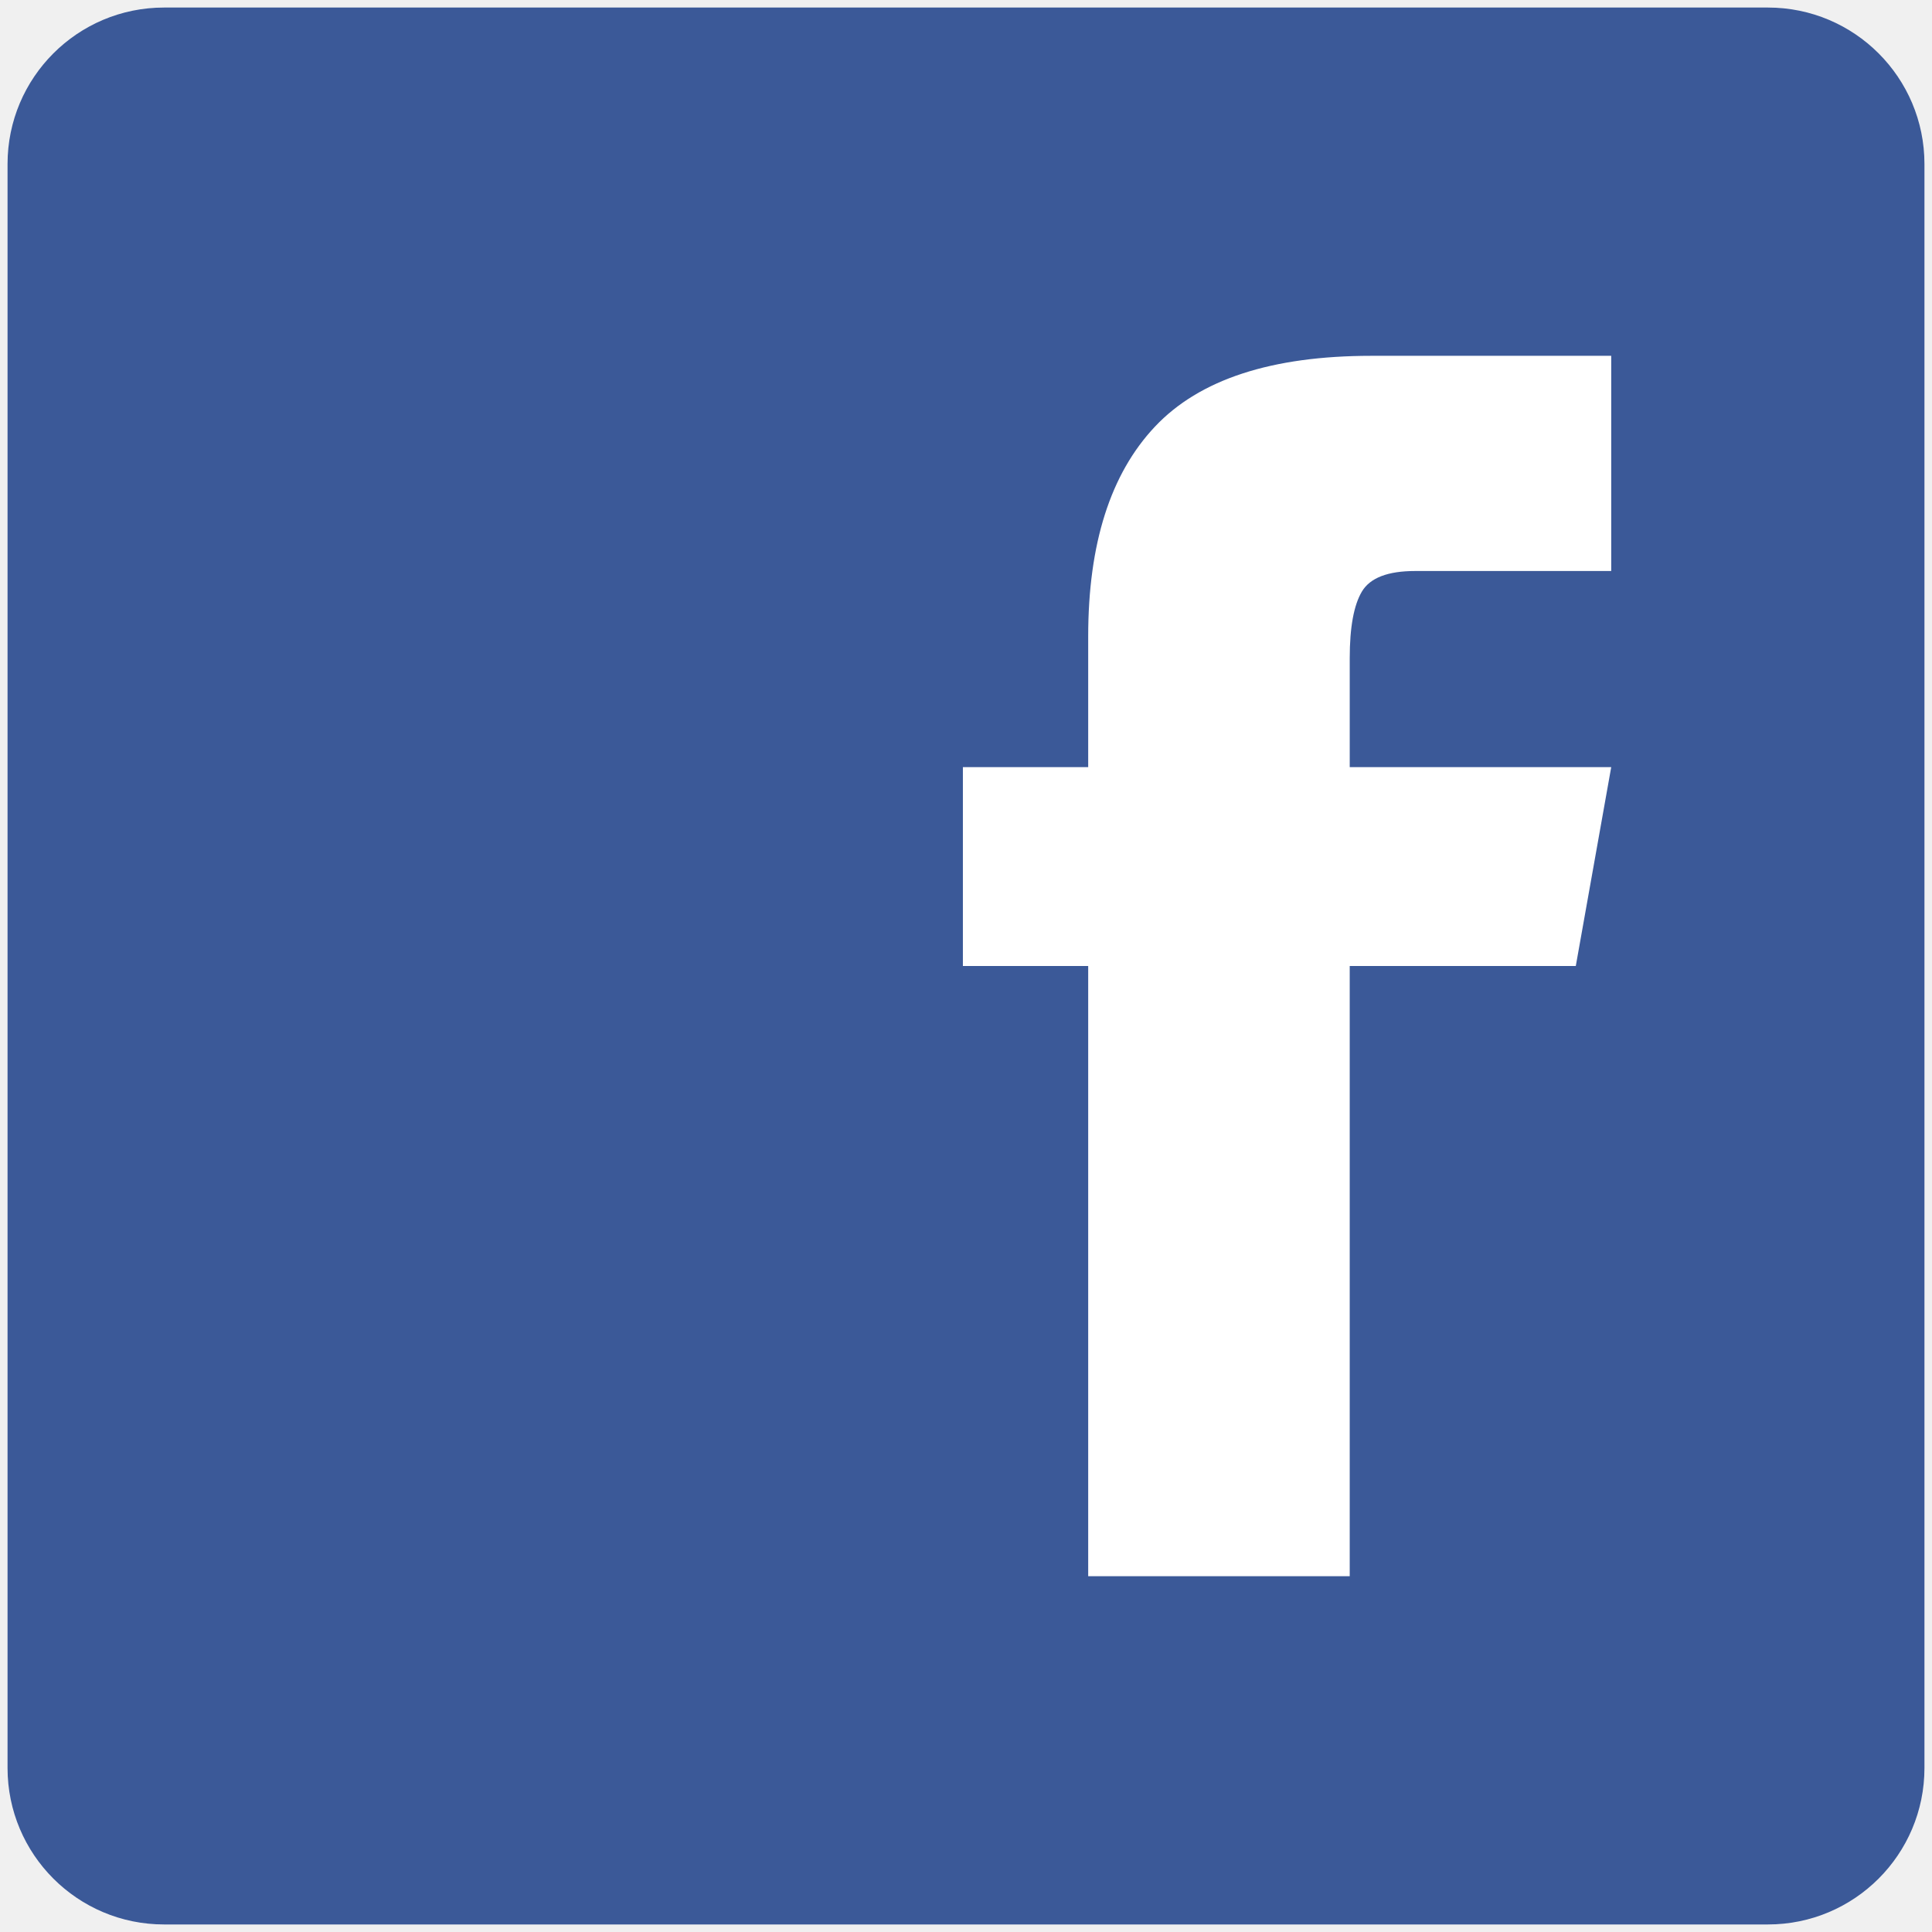
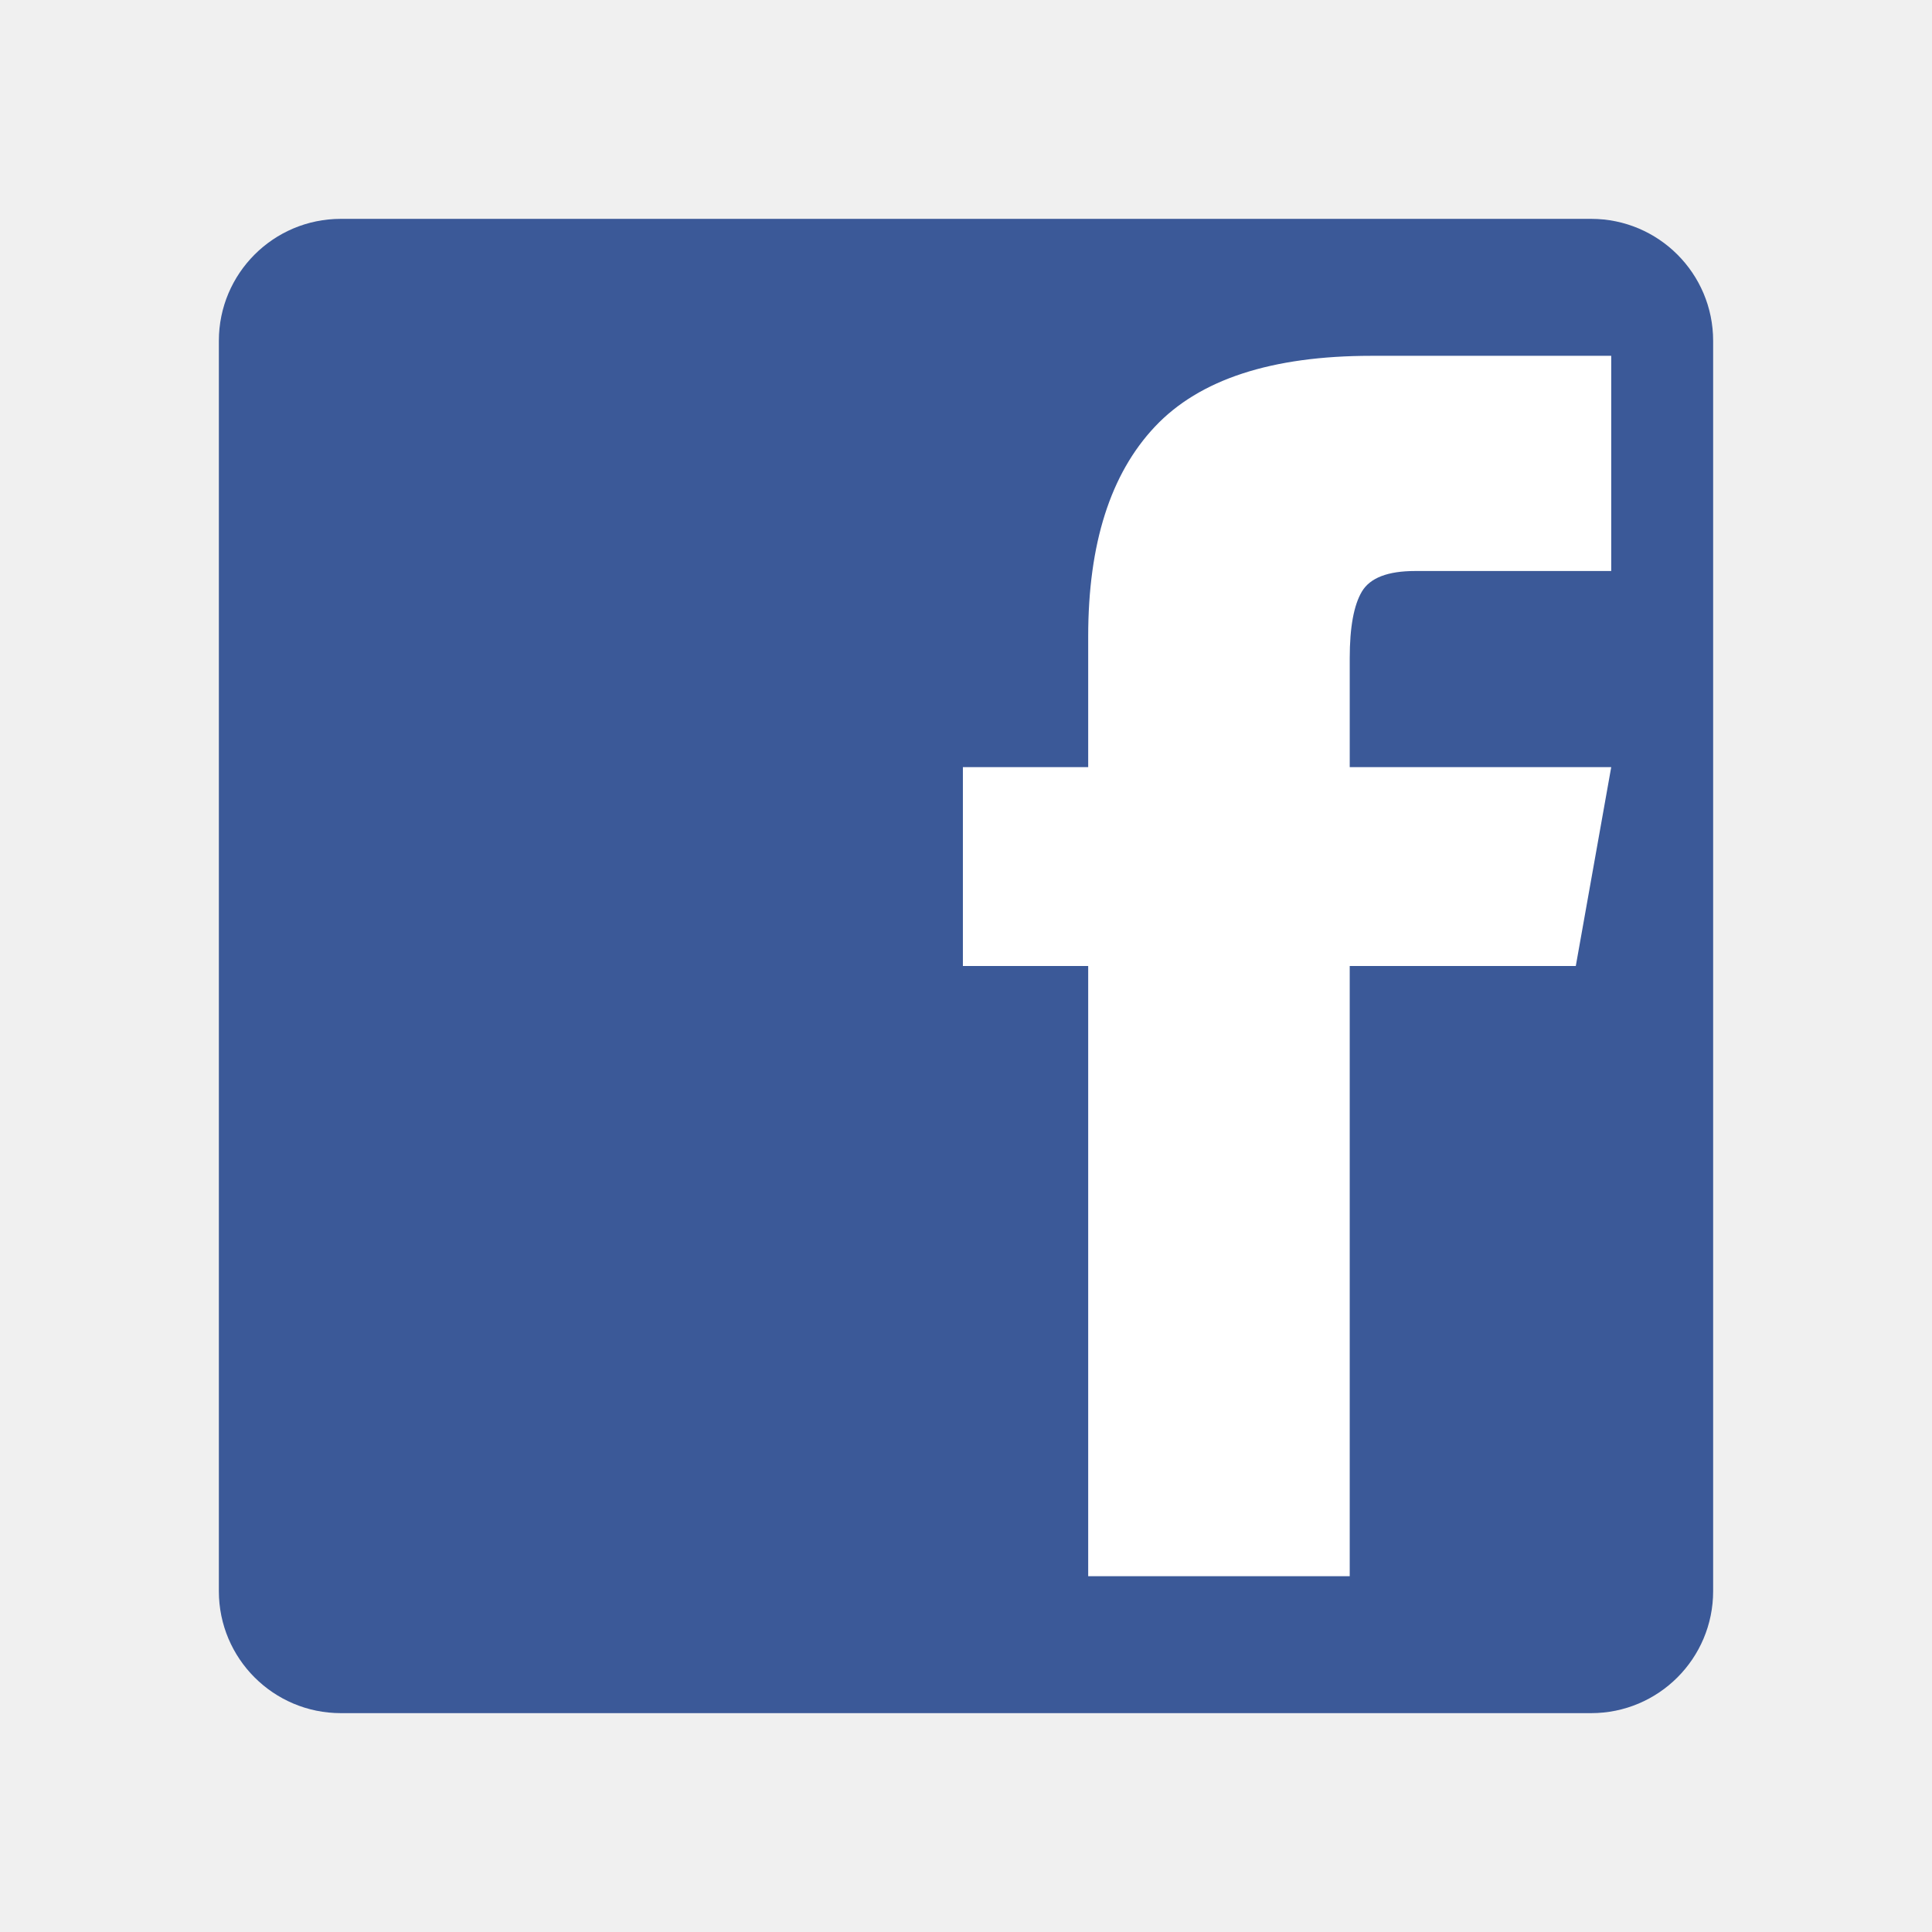
- <svg xmlns="http://www.w3.org/2000/svg" width="256" height="256">
-   <path fill="#3B5998" d="M255 234.266c0 11.45-9.283 20.734-20.734 20.734h-212.531c-11.452 0-20.735-9.284-20.735-20.734v-212.531c0-11.452 9.283-20.735 20.735-20.735h212.531c11.451 0 20.734 9.283 20.734 20.735v212.531z" />
-   <path fill="#fff" d="M213.495 101.65h-34.649v-14.437c0-4.089.54-7.039 1.621-8.844 1.085-1.805 3.432-2.707 7.04-2.707h25.988v-28.515h-31.763c-13.239 0-22.804 3.129-28.695 9.384-5.901 6.26-8.846 15.521-8.846 27.793v17.326h-16.603v26.35h16.603v80.852h34.654v-80.852h29.956l4.694-26.35z" />
+ <svg xmlns="http://www.w3.org/2000/svg" version="1.1" id="Layer_1" x="0px" y="0px" width="256px" height="256px" viewBox="0 0 256 256" enable-background="new 0 0 256 256" xml:space="preserve">
+   <path fill="#3B5998" d="M227,210.837c0,8.926-7.236,16.163-16.163,16.163H45.164C36.236,227,29,219.763,29,210.837V45.164  C29,36.236,36.236,29,45.164,29h165.674C219.764,29,227,36.236,227,45.164V210.837z" />
+   <path fill="#FFFFFF" d="M213.495,101.65h-34.649V87.213c0-4.089,0.54-7.039,1.621-8.844c1.085-1.805,3.432-2.707,7.04-2.707h25.988  V47.147h-31.763c-13.239,0-22.804,3.129-28.695,9.384c-5.901,6.26-8.846,15.521-8.846,27.793v17.326h-16.603V128h16.603v80.852  h34.654V128h29.956C208.801,128,213.495,101.65,213.495,101.65z" />
</svg>
